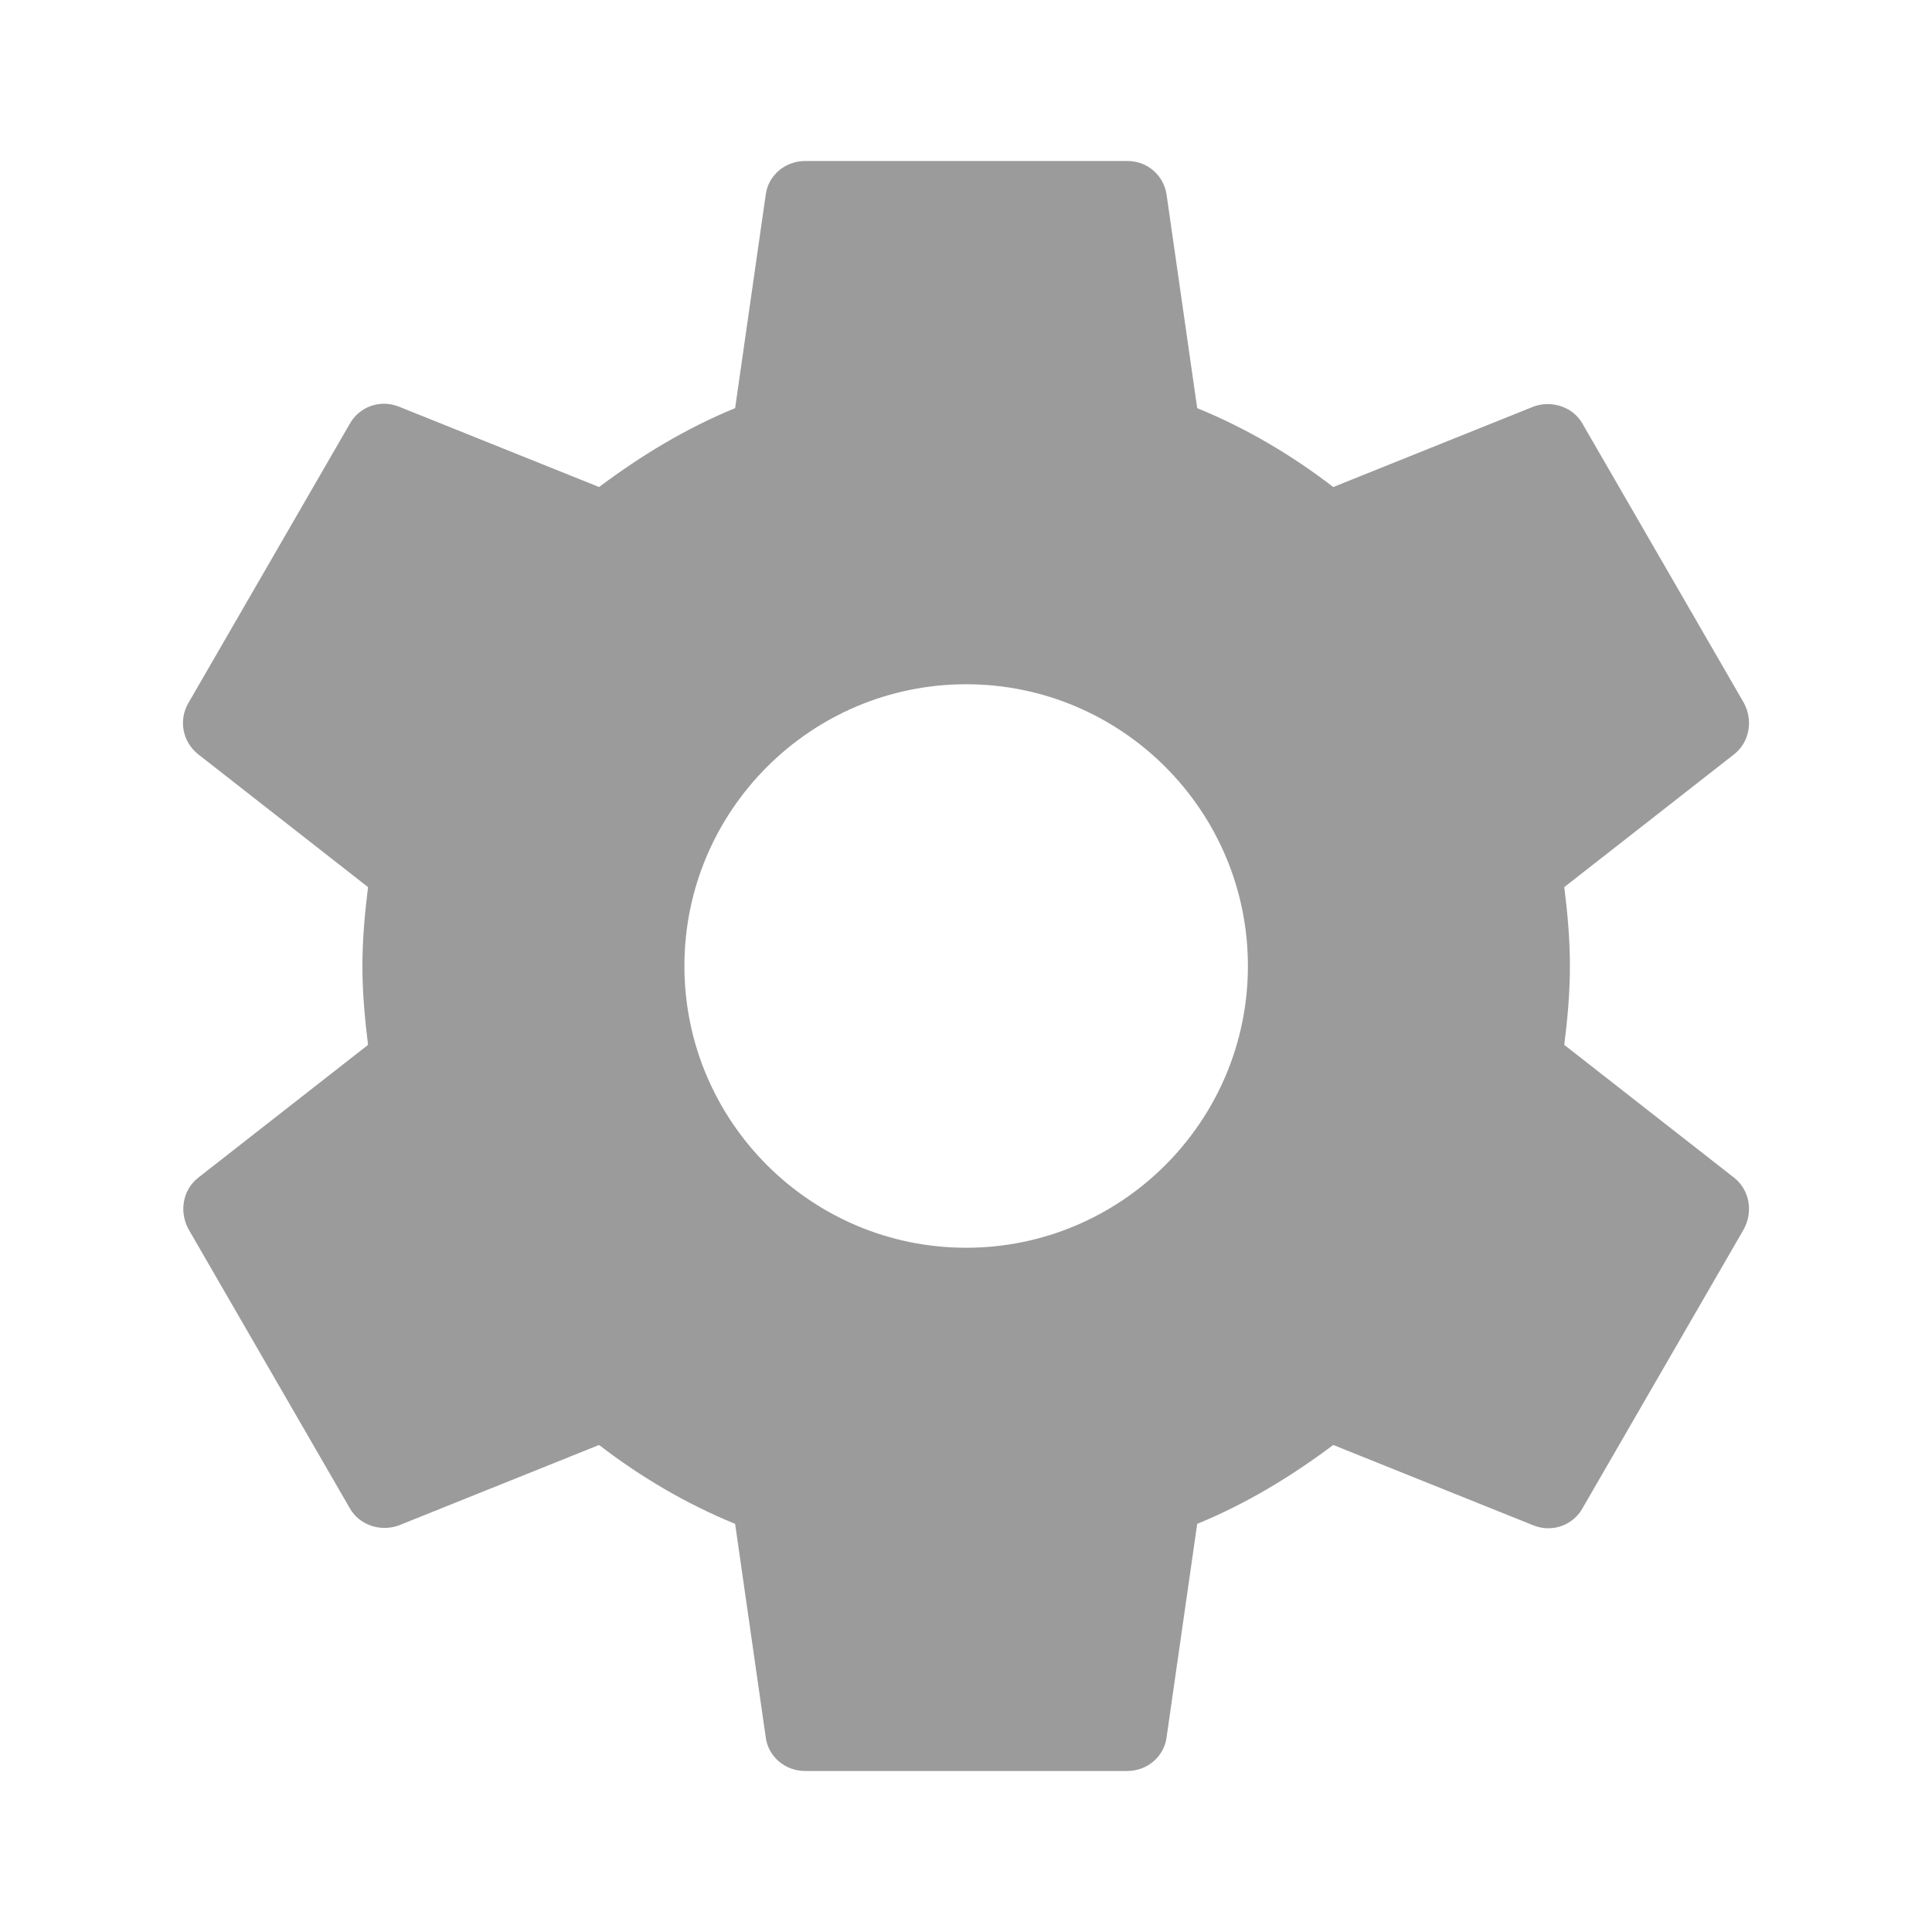
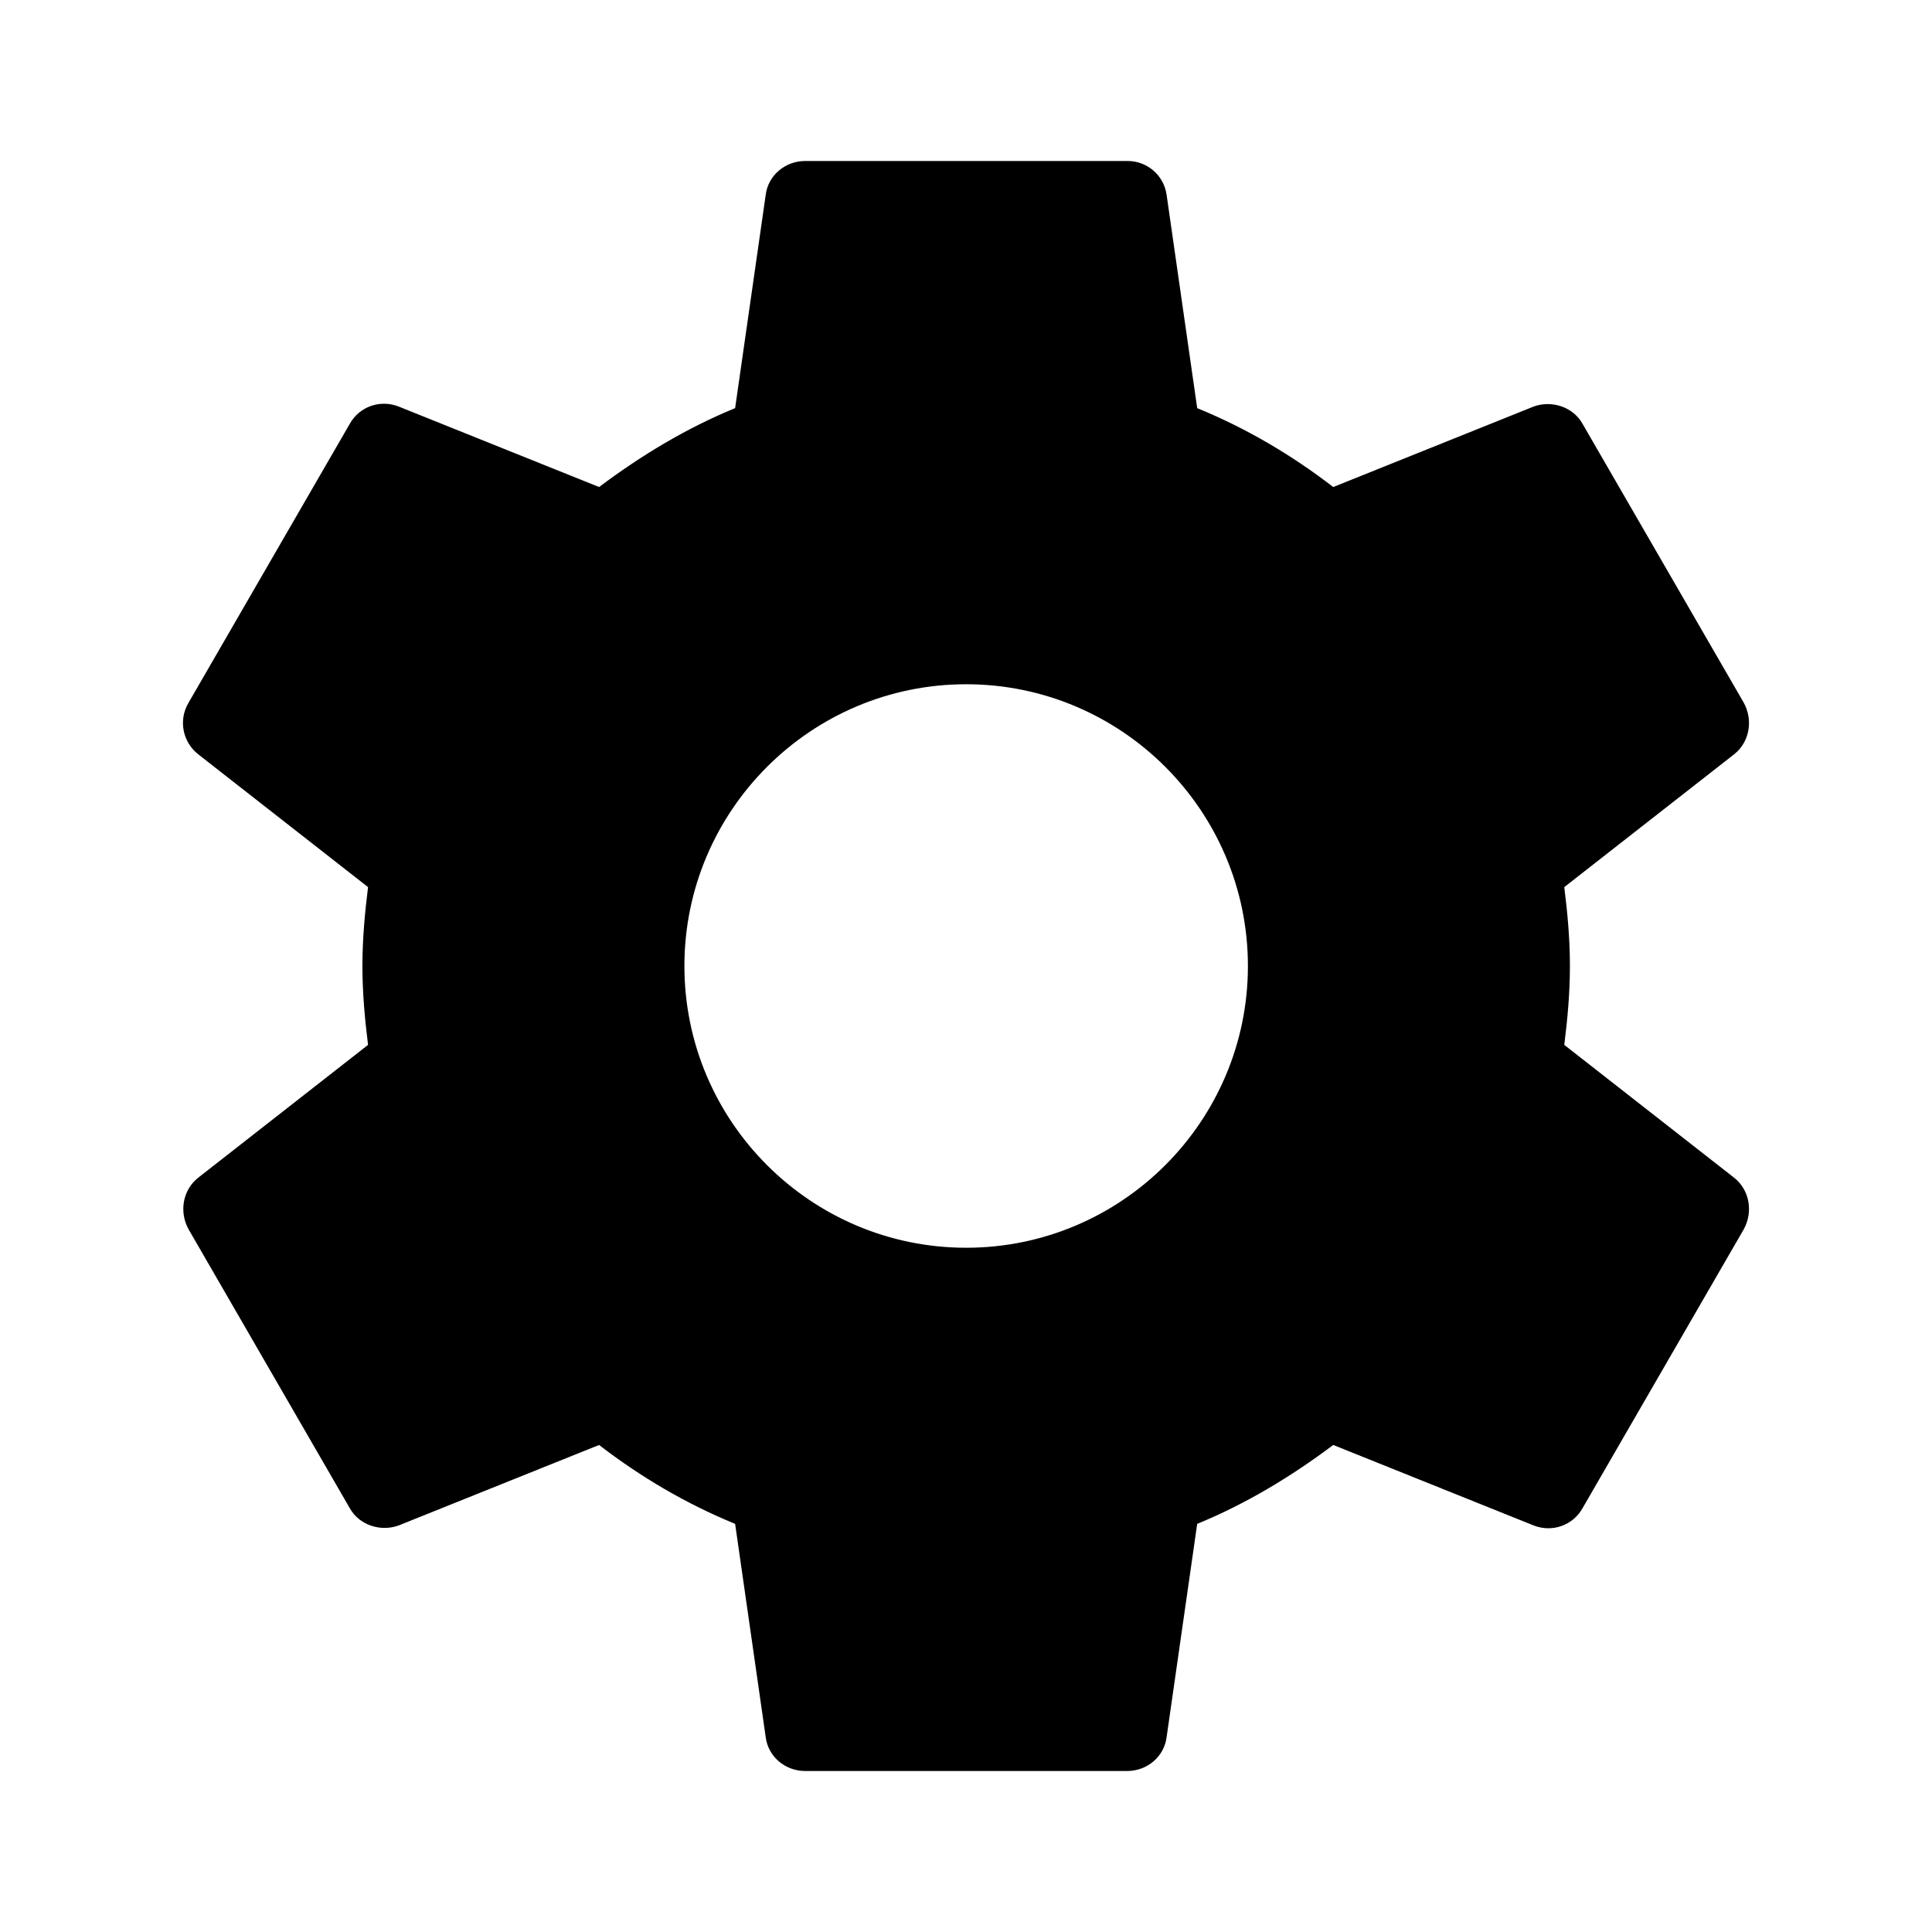
- <svg xmlns="http://www.w3.org/2000/svg" xmlns:xlink="http://www.w3.org/1999/xlink" fill="#9B9B9B" width="24" height="24" viewBox="0 0 24 24">
+ <svg xmlns="http://www.w3.org/2000/svg" xmlns:xlink="http://www.w3.org/1999/xlink" fill="currentColor" width="24" height="24" viewBox="0 0 24 24">
  <defs>
    <path id="setting-dark" d="M19.432 12.98c.04-.32.07-.64.07-.98 0-.34-.03-.66-.07-.98l2.11-1.65c.19-.15.24-.42.12-.64l-2-3.46c-.12-.22-.39-.3-.61-.22l-2.49 1c-.52-.4-1.08-.73-1.69-.98l-.38-2.65a.488.488 0 0 0-.49-.42h-4c-.25 0-.46.18-.49.42l-.38 2.65c-.61.25-1.17.59-1.69.98l-2.49-1c-.23-.09-.49 0-.61.22l-2 3.46c-.13.22-.07.49.12.64l2.11 1.65c-.04.32-.07.65-.07.98 0 .33.03.66.07.98l-2.11 1.65c-.19.15-.24.42-.12.64l2 3.46c.12.22.39.3.61.22l2.49-1c.52.4 1.08.73 1.69.98l.38 2.65c.03.24.24.42.49.42h4c.25 0 .46-.18.49-.42l.38-2.65c.61-.25 1.17-.59 1.69-.98l2.49 1c.23.09.49 0 .61-.22l2-3.46c.12-.22.07-.49-.12-.64l-2.11-1.65zm-7.43 2.52c-1.93 0-3.5-1.57-3.5-3.5s1.57-3.5 3.5-3.5 3.5 1.57 3.5 3.5-1.57 3.5-3.5 3.5z" />
  </defs>
  <use fill="inherit" fill-rule="evenodd" xlink:href="#setting-dark" />
</svg>
